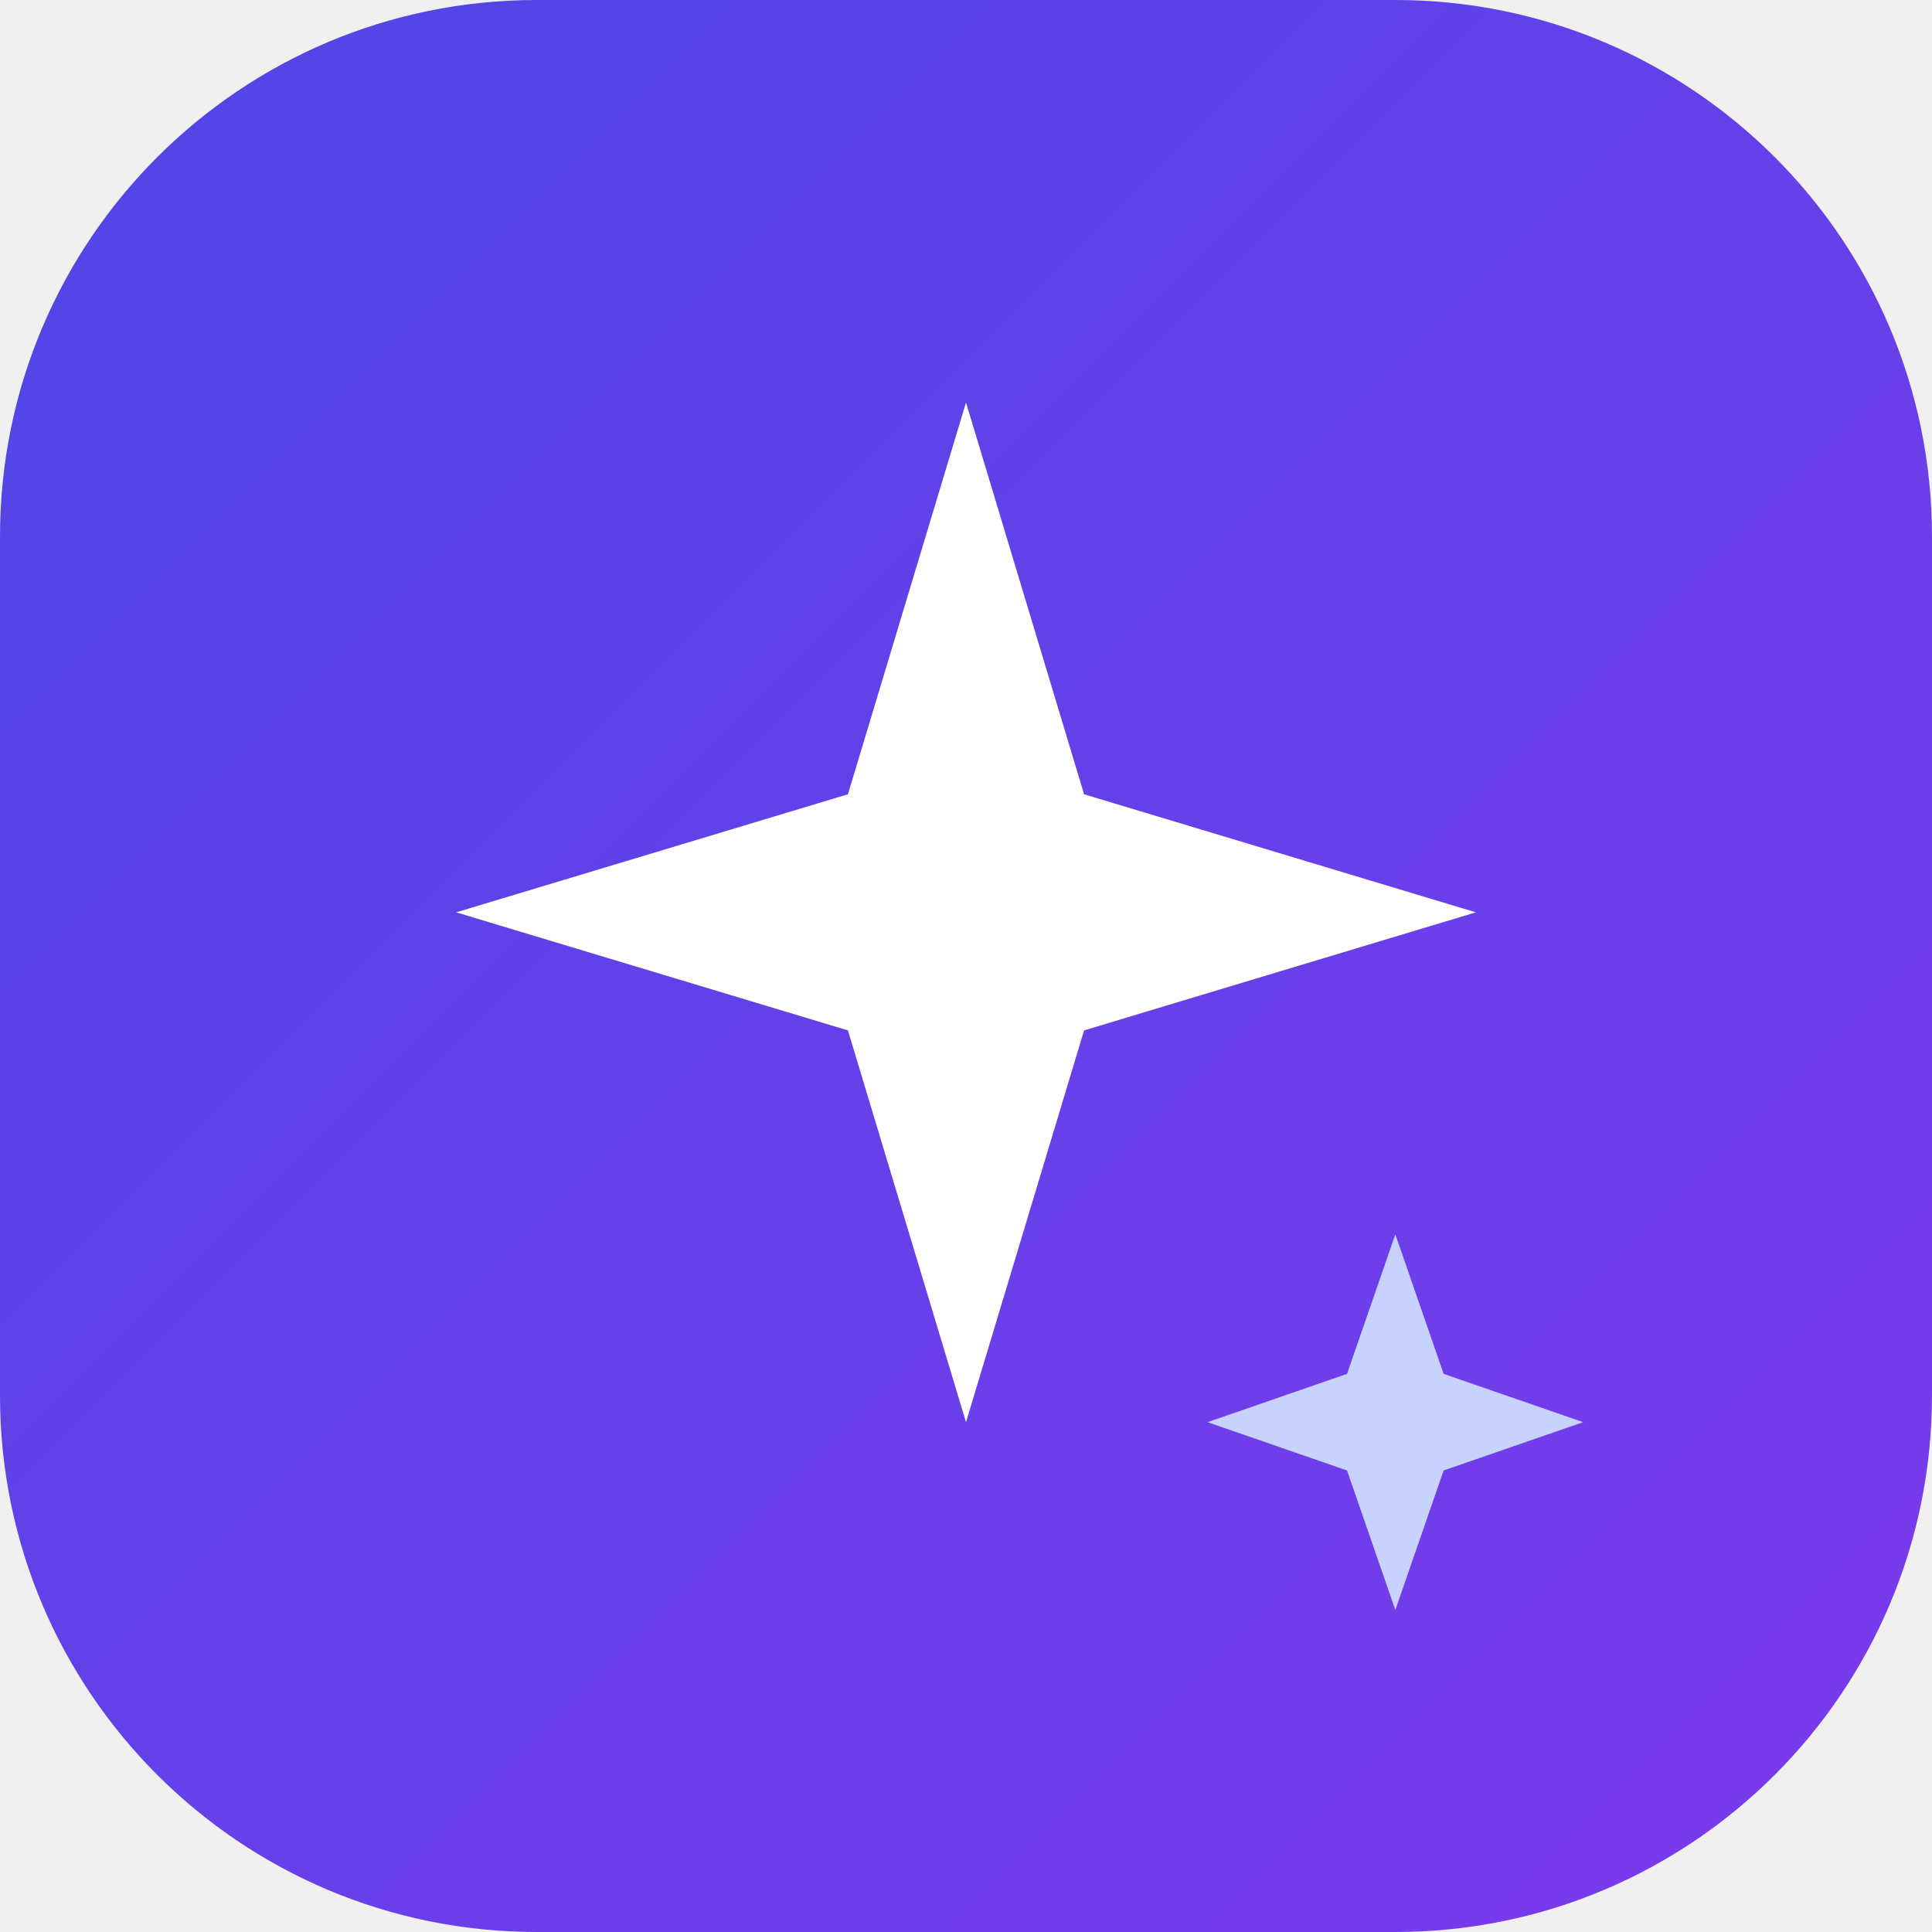
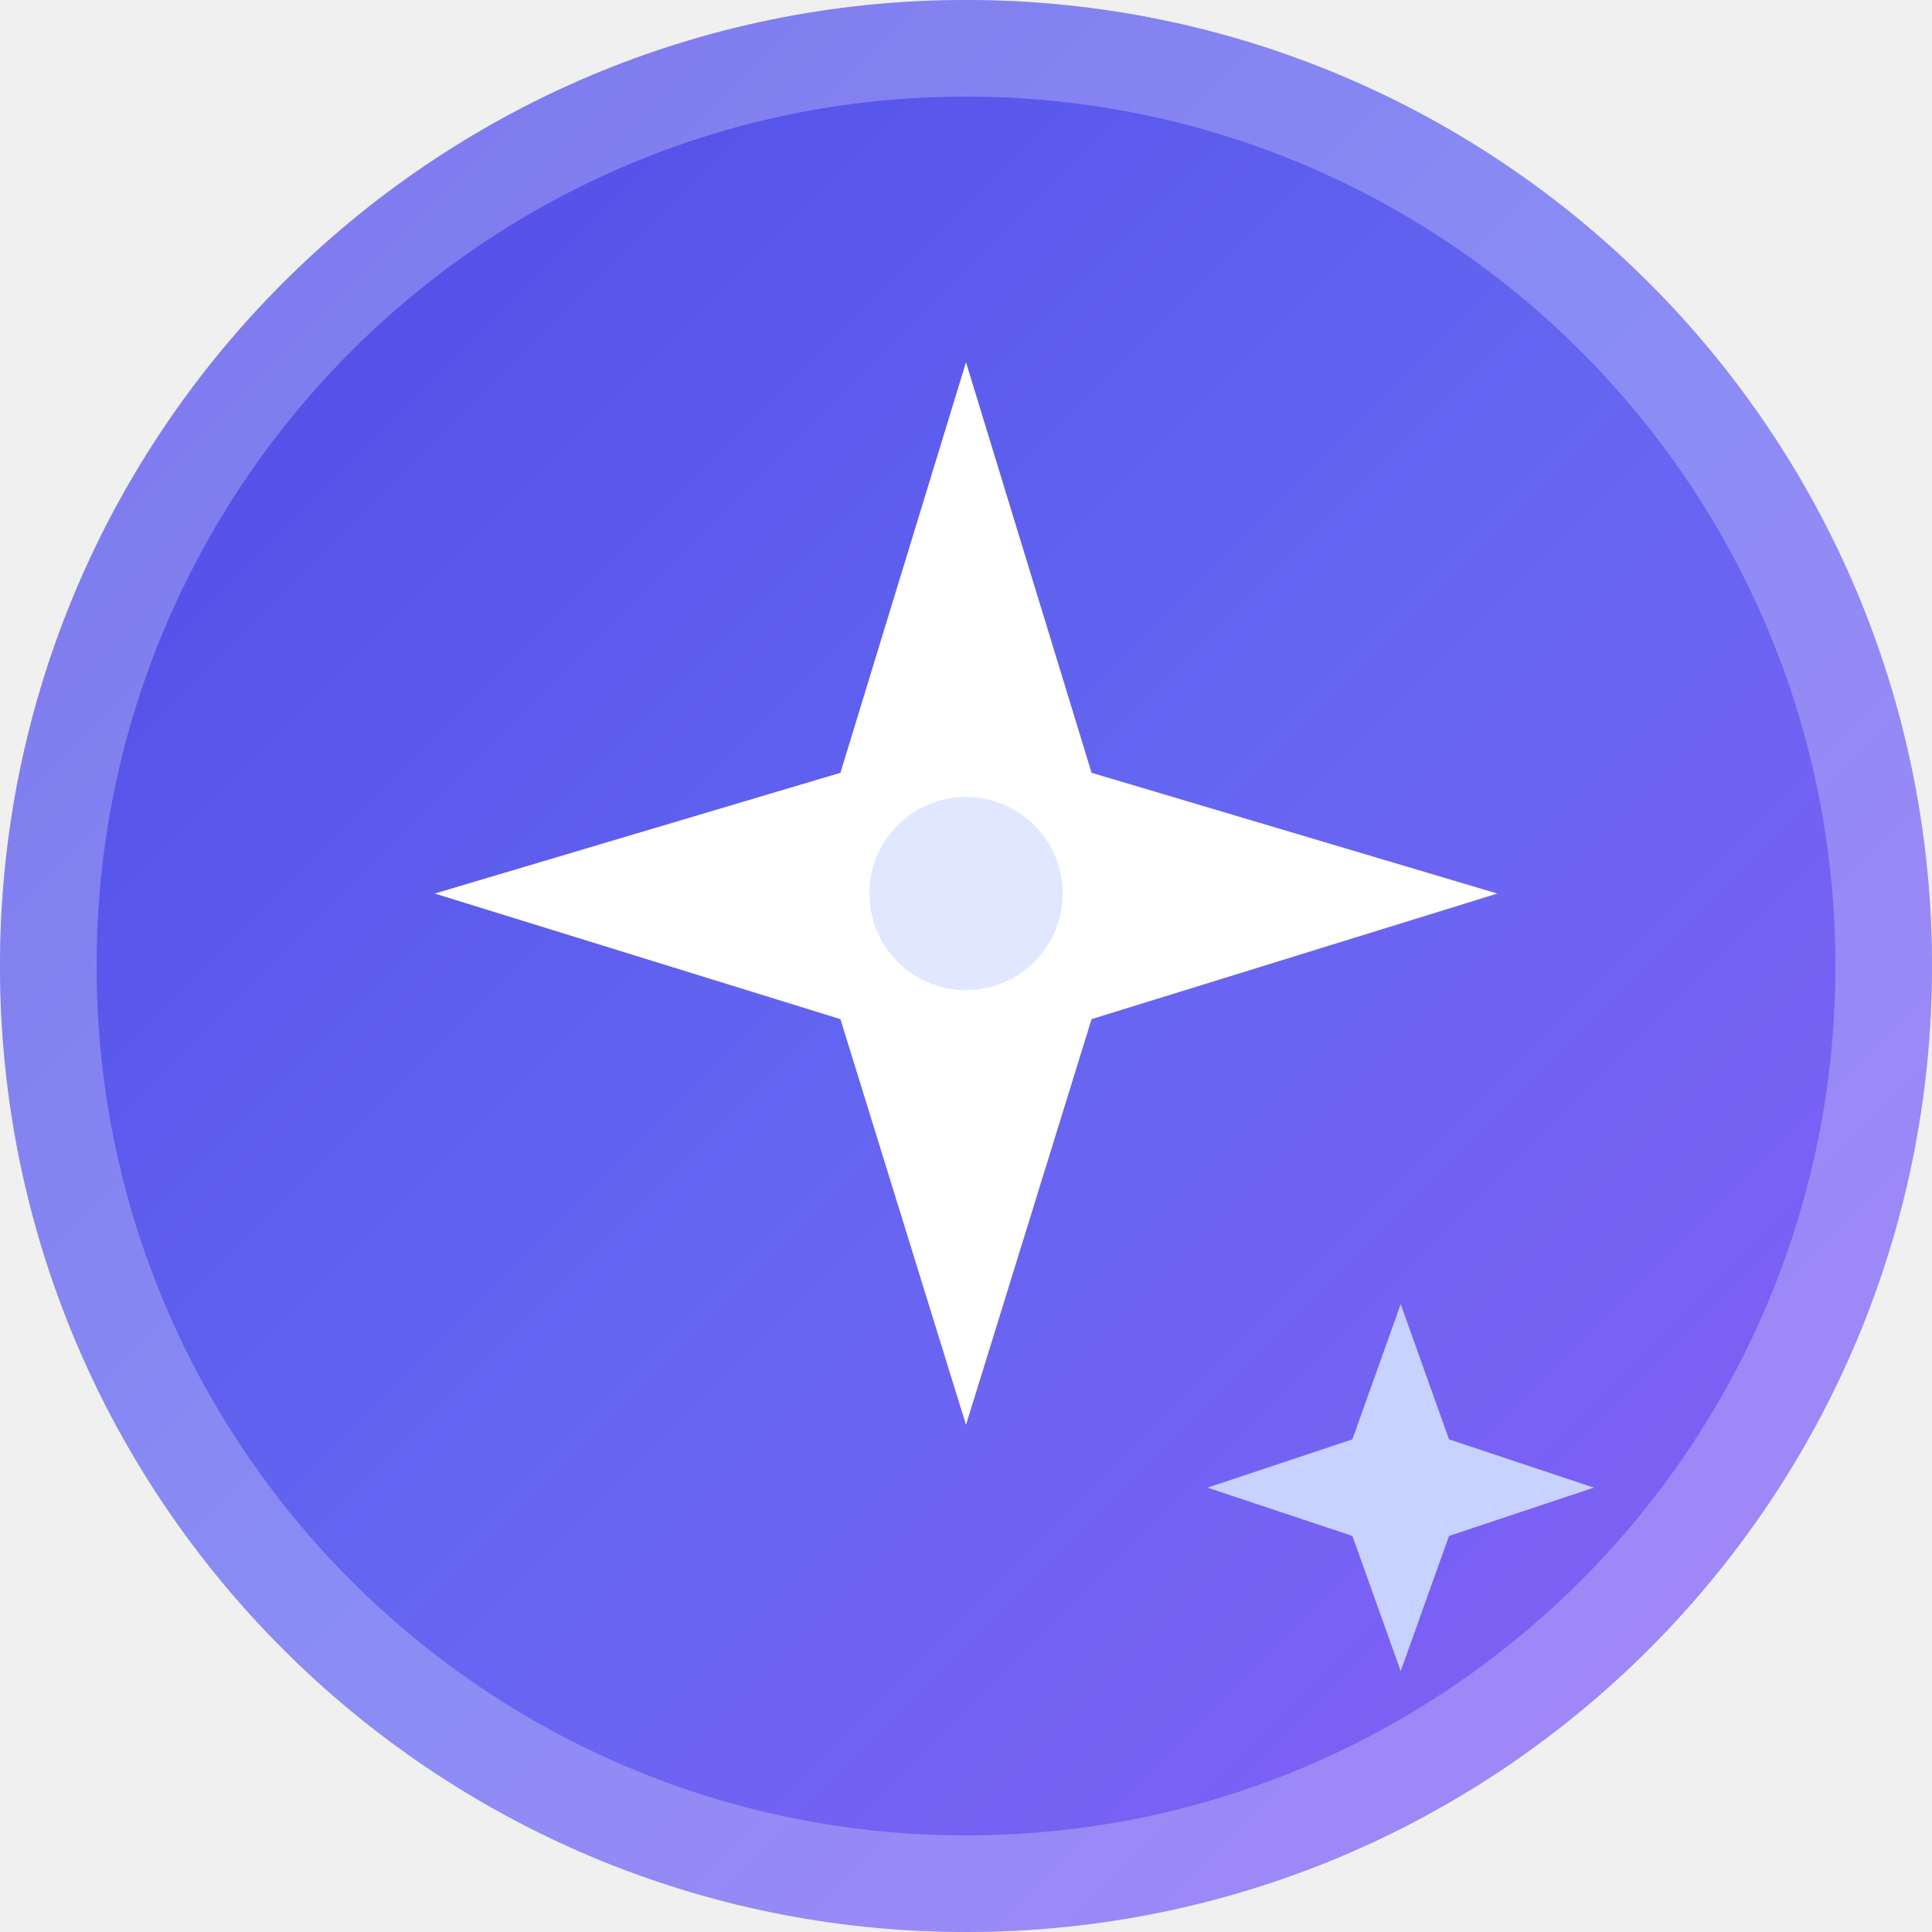
- <svg xmlns="http://www.w3.org/2000/svg" viewBox="0 0 36 36" width="36" height="36" fill="none">
+ <svg xmlns="http://www.w3.org/2000/svg" viewBox="0 0 40 40" width="40" height="40" fill="none">
+   <circle cx="20" cy="20" r="20" fill="url(#aiBg)" />
  <defs>
-     <linearGradient id="aiGrad" x1="0" y1="0" x2="36" y2="36" gradientUnits="userSpaceOnUse">
+     <linearGradient id="aiBg" x1="0" y1="0" x2="40" y2="40" gradientUnits="userSpaceOnUse">
      <stop stop-color="#4f46e5" />
-       <stop offset="1" stop-color="#7c3aed" />
+       <stop offset="0.5" stop-color="#6366f1" />
+       <stop offset="1" stop-color="#8b5cf6" />
    </linearGradient>
  </defs>
-   <rect width="36" height="36" rx="10" fill="url(#aiGrad)" />
-   <path d="M18 7.5L20.2 14.8L27.5 17L20.2 19.2L18 26.5L15.8 19.2L8.5 17L15.8 14.8L18 7.5Z" fill="#ffffff" />
-   <path d="M26 23L26.9 25.6L29.5 26.5L26.9 27.4L26 30L25.1 27.4L22.5 26.5L25.1 25.6L26 23Z" fill="#c7d2fe" />
+   <path d="M20 7.5l2.6 8.5L31 18.5l-8.4 2.6L20 29.5l-2.6-8.4L9 18.5l8.4-2.5L20 7.5z" fill="#ffffff" />
+   <circle cx="20" cy="18.5" r="2" fill="#e0e7ff" />
+   <path d="M29 27l1 2.8 3 1-3 1-1 2.8-1-2.8-3-1 3-1 1-2.8z" fill="#c7d2fe" />
+   <circle cx="20" cy="20" r="19" stroke="rgba(255,255,255,0.25)" stroke-width="2" />
</svg>
